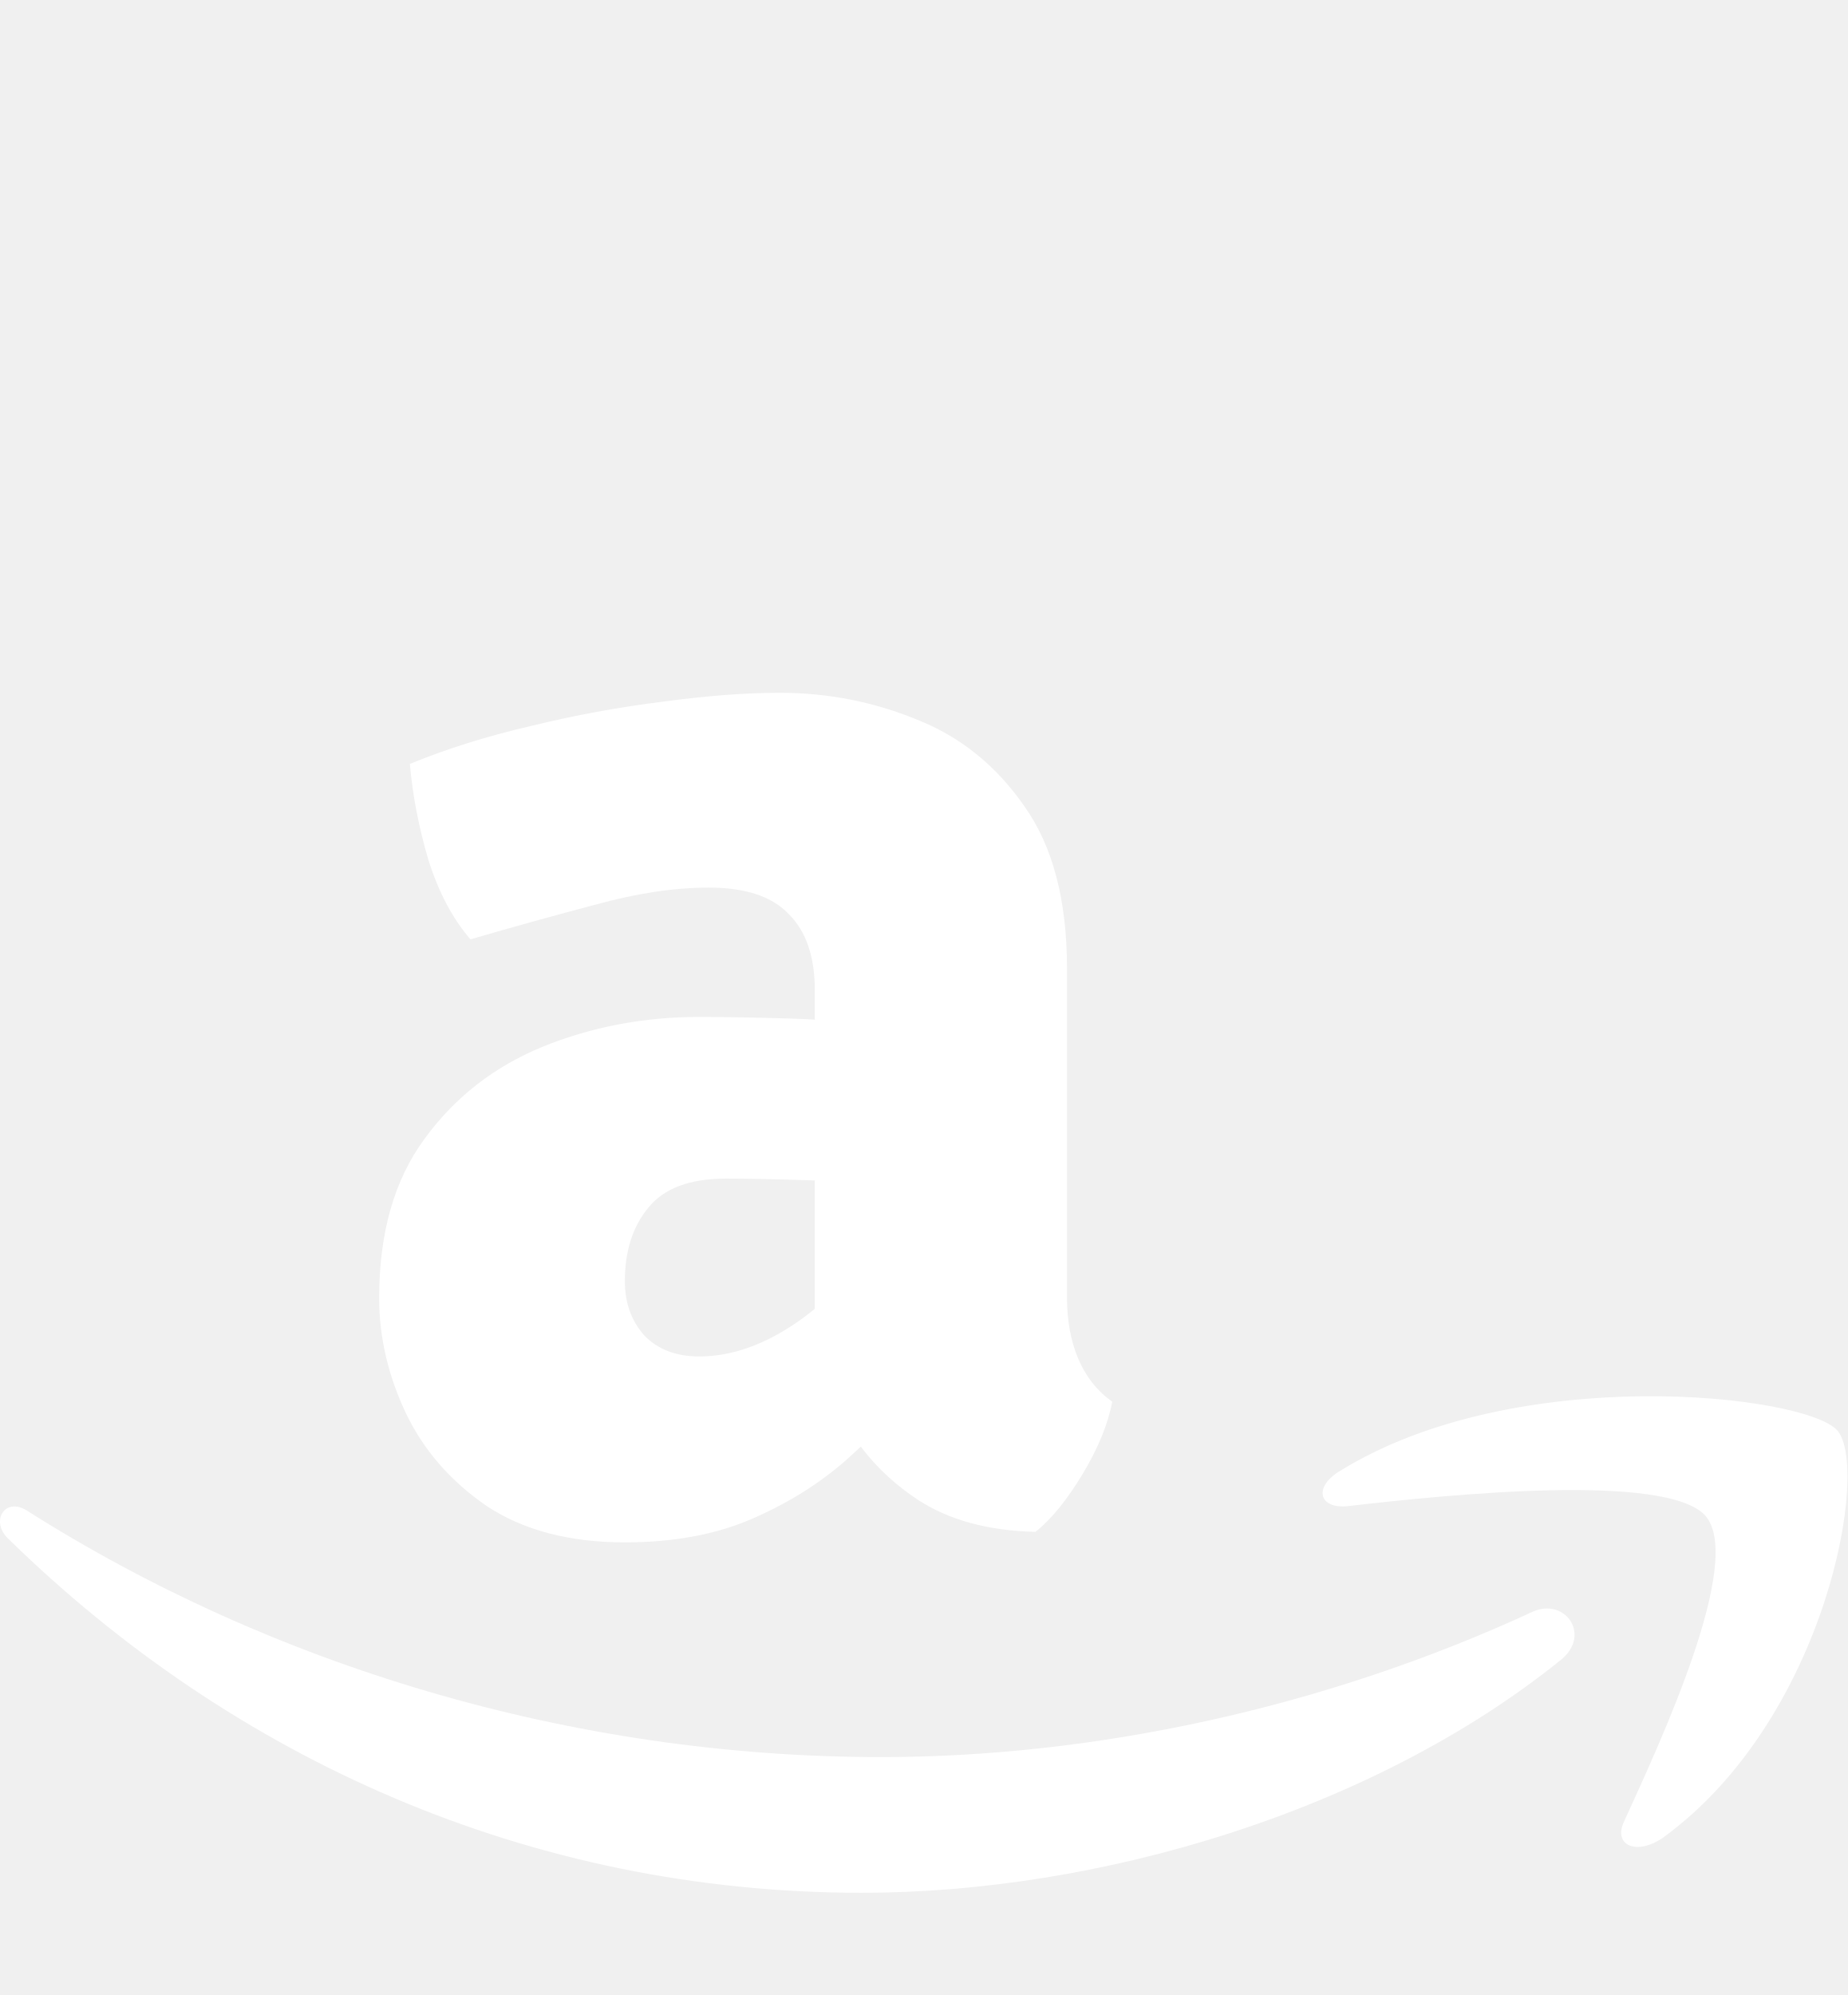
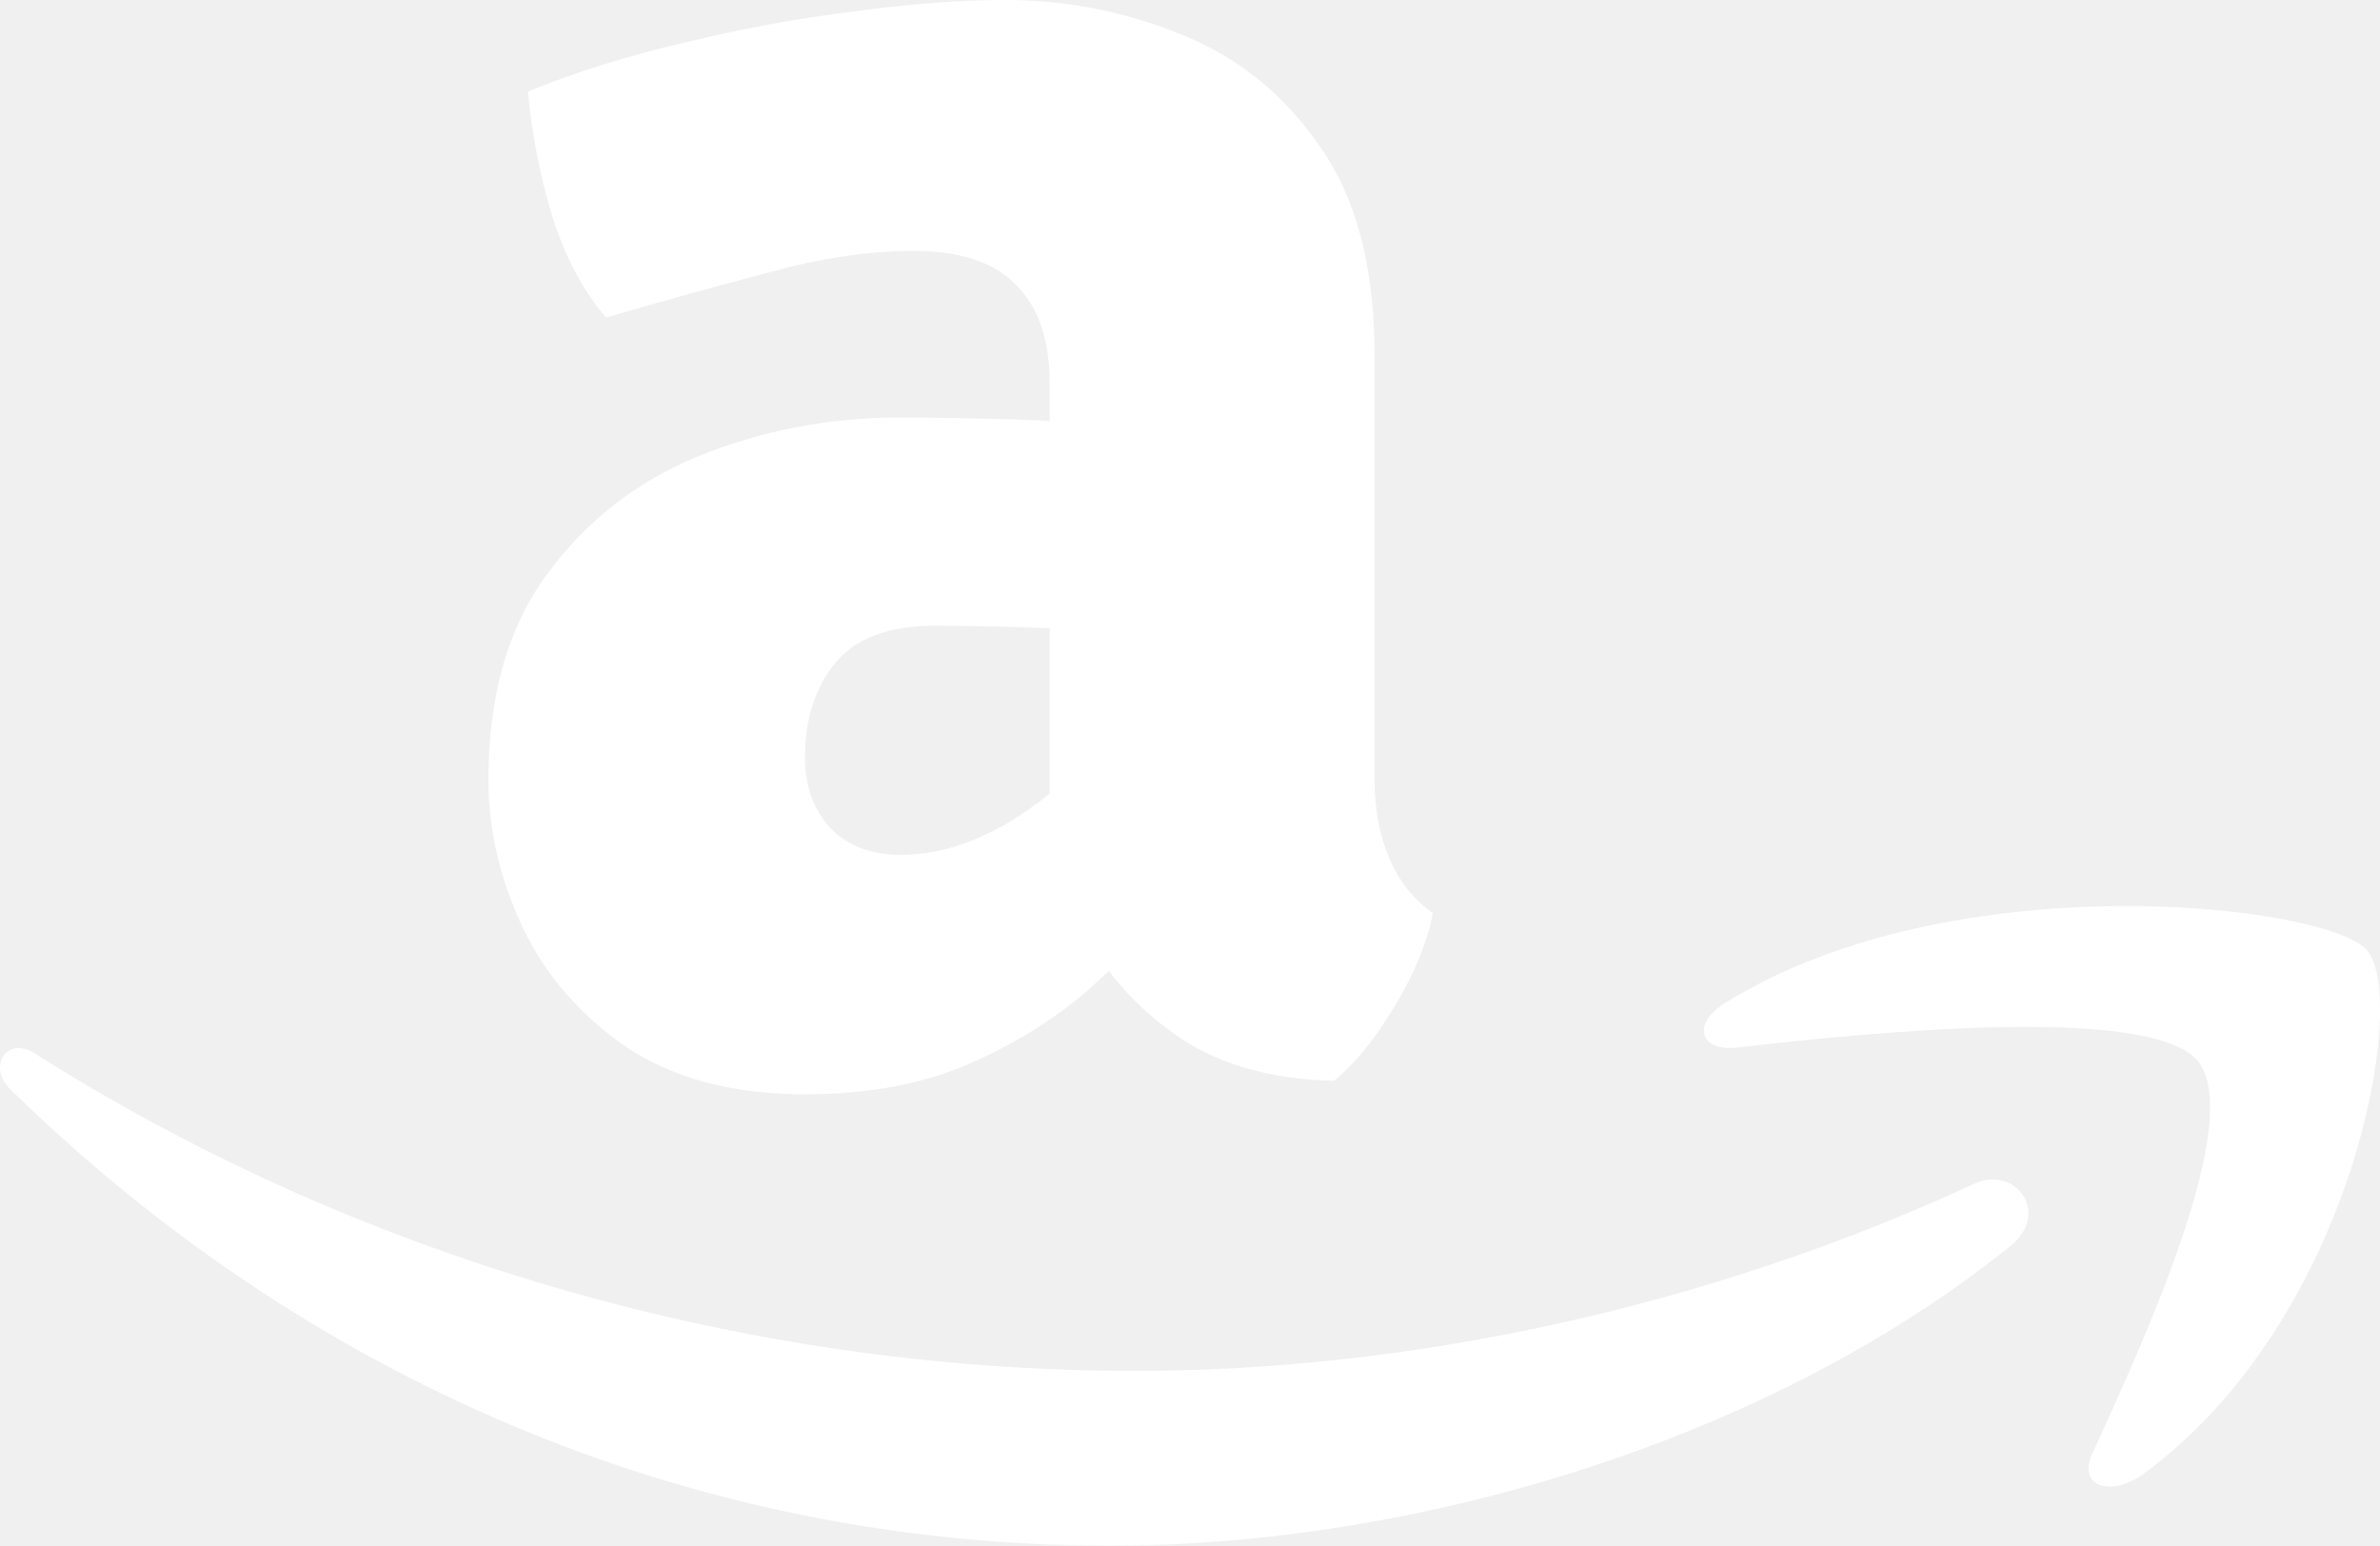
- <svg xmlns="http://www.w3.org/2000/svg" viewBox="0 0 163 176">
+ <svg xmlns="http://www.w3.org/2000/svg" viewBox="0 61.12 163 105.87">
  <path d="M33.452 114.532C33.452 108.779 34.783 104.096 37.446 100.483C40.108 96.822 43.578 94.112 47.857 92.353C52.184 90.594 56.795 89.715 61.692 89.715C63.831 89.715 66.517 89.763 69.75 89.858C73.031 89.953 75.978 90.262 78.593 90.785V104.904C76.549 104.429 74.076 104.168 71.176 104.12C68.324 104.025 65.947 103.977 64.045 103.977C60.86 103.977 58.578 104.833 57.199 106.545C55.82 108.209 55.131 110.372 55.131 113.034C55.131 114.936 55.702 116.528 56.843 117.812C58.031 119.048 59.648 119.666 61.692 119.666C64.544 119.666 67.444 118.644 70.392 116.6C73.34 114.555 75.835 111.75 77.88 108.185L81.017 122.305C79.163 124.492 77.048 126.655 74.671 128.794C72.294 130.886 69.512 132.621 66.327 134C63.142 135.379 59.41 136.068 55.131 136.068C50.234 136.068 46.169 134.998 42.937 132.859C39.751 130.672 37.374 127.938 35.805 124.658C34.236 121.33 33.452 117.955 33.452 114.532ZM98.132 123.66C97.752 125.656 96.873 127.796 95.494 130.078C94.115 132.36 92.737 134.048 91.358 135.141C87.174 135.046 83.704 134.095 80.946 132.288C78.236 130.482 76.144 128.271 74.671 125.656C73.245 122.994 72.317 120.403 71.889 117.883V87.362C71.889 84.414 71.129 82.18 69.608 80.658C68.134 79.089 65.78 78.305 62.548 78.305C59.505 78.305 56.177 78.804 52.564 79.802C48.951 80.753 45.266 81.775 41.51 82.869C39.941 81.062 38.705 78.733 37.802 75.88C36.946 72.98 36.4 70.151 36.162 67.394C39.395 66.063 42.96 64.946 46.859 64.042C50.757 63.092 54.632 62.379 58.483 61.903C62.334 61.38 65.78 61.119 68.823 61.119C73.007 61.119 77.024 61.903 80.875 63.472C84.726 64.993 87.887 67.537 90.359 71.102C92.879 74.62 94.139 79.398 94.139 85.436V114.46C94.139 116.505 94.472 118.311 95.137 119.88C95.803 121.449 96.801 122.709 98.132 123.66Z" fill="white" />
  <path fill-rule="evenodd" clip-rule="evenodd" d="M137.708 146.443C121.08 159.844 96.895 166.983 76.035 166.983C46.812 166.983 20.611 155.23 0.659 135.68C-0.853 134.142 0.457 132.055 2.372 133.263C23.836 146.883 50.339 155.011 77.749 155.011C96.19 155.011 116.545 150.837 135.289 142.16C138.11 140.952 140.428 144.247 137.708 146.443Z" fill="white" />
  <path fill-rule="evenodd" clip-rule="evenodd" d="M150.472 133.725C147.042 129.871 127.601 131.869 118.943 132.869C116.329 133.154 115.839 131.156 118.29 129.728C133.809 120.164 159.131 123.019 162.071 126.159C165.012 129.3 161.254 151.566 146.712 162.131C144.426 163.701 142.302 162.844 143.283 160.703C146.551 153.566 153.903 137.721 150.472 133.725Z" fill="white" />
</svg>
